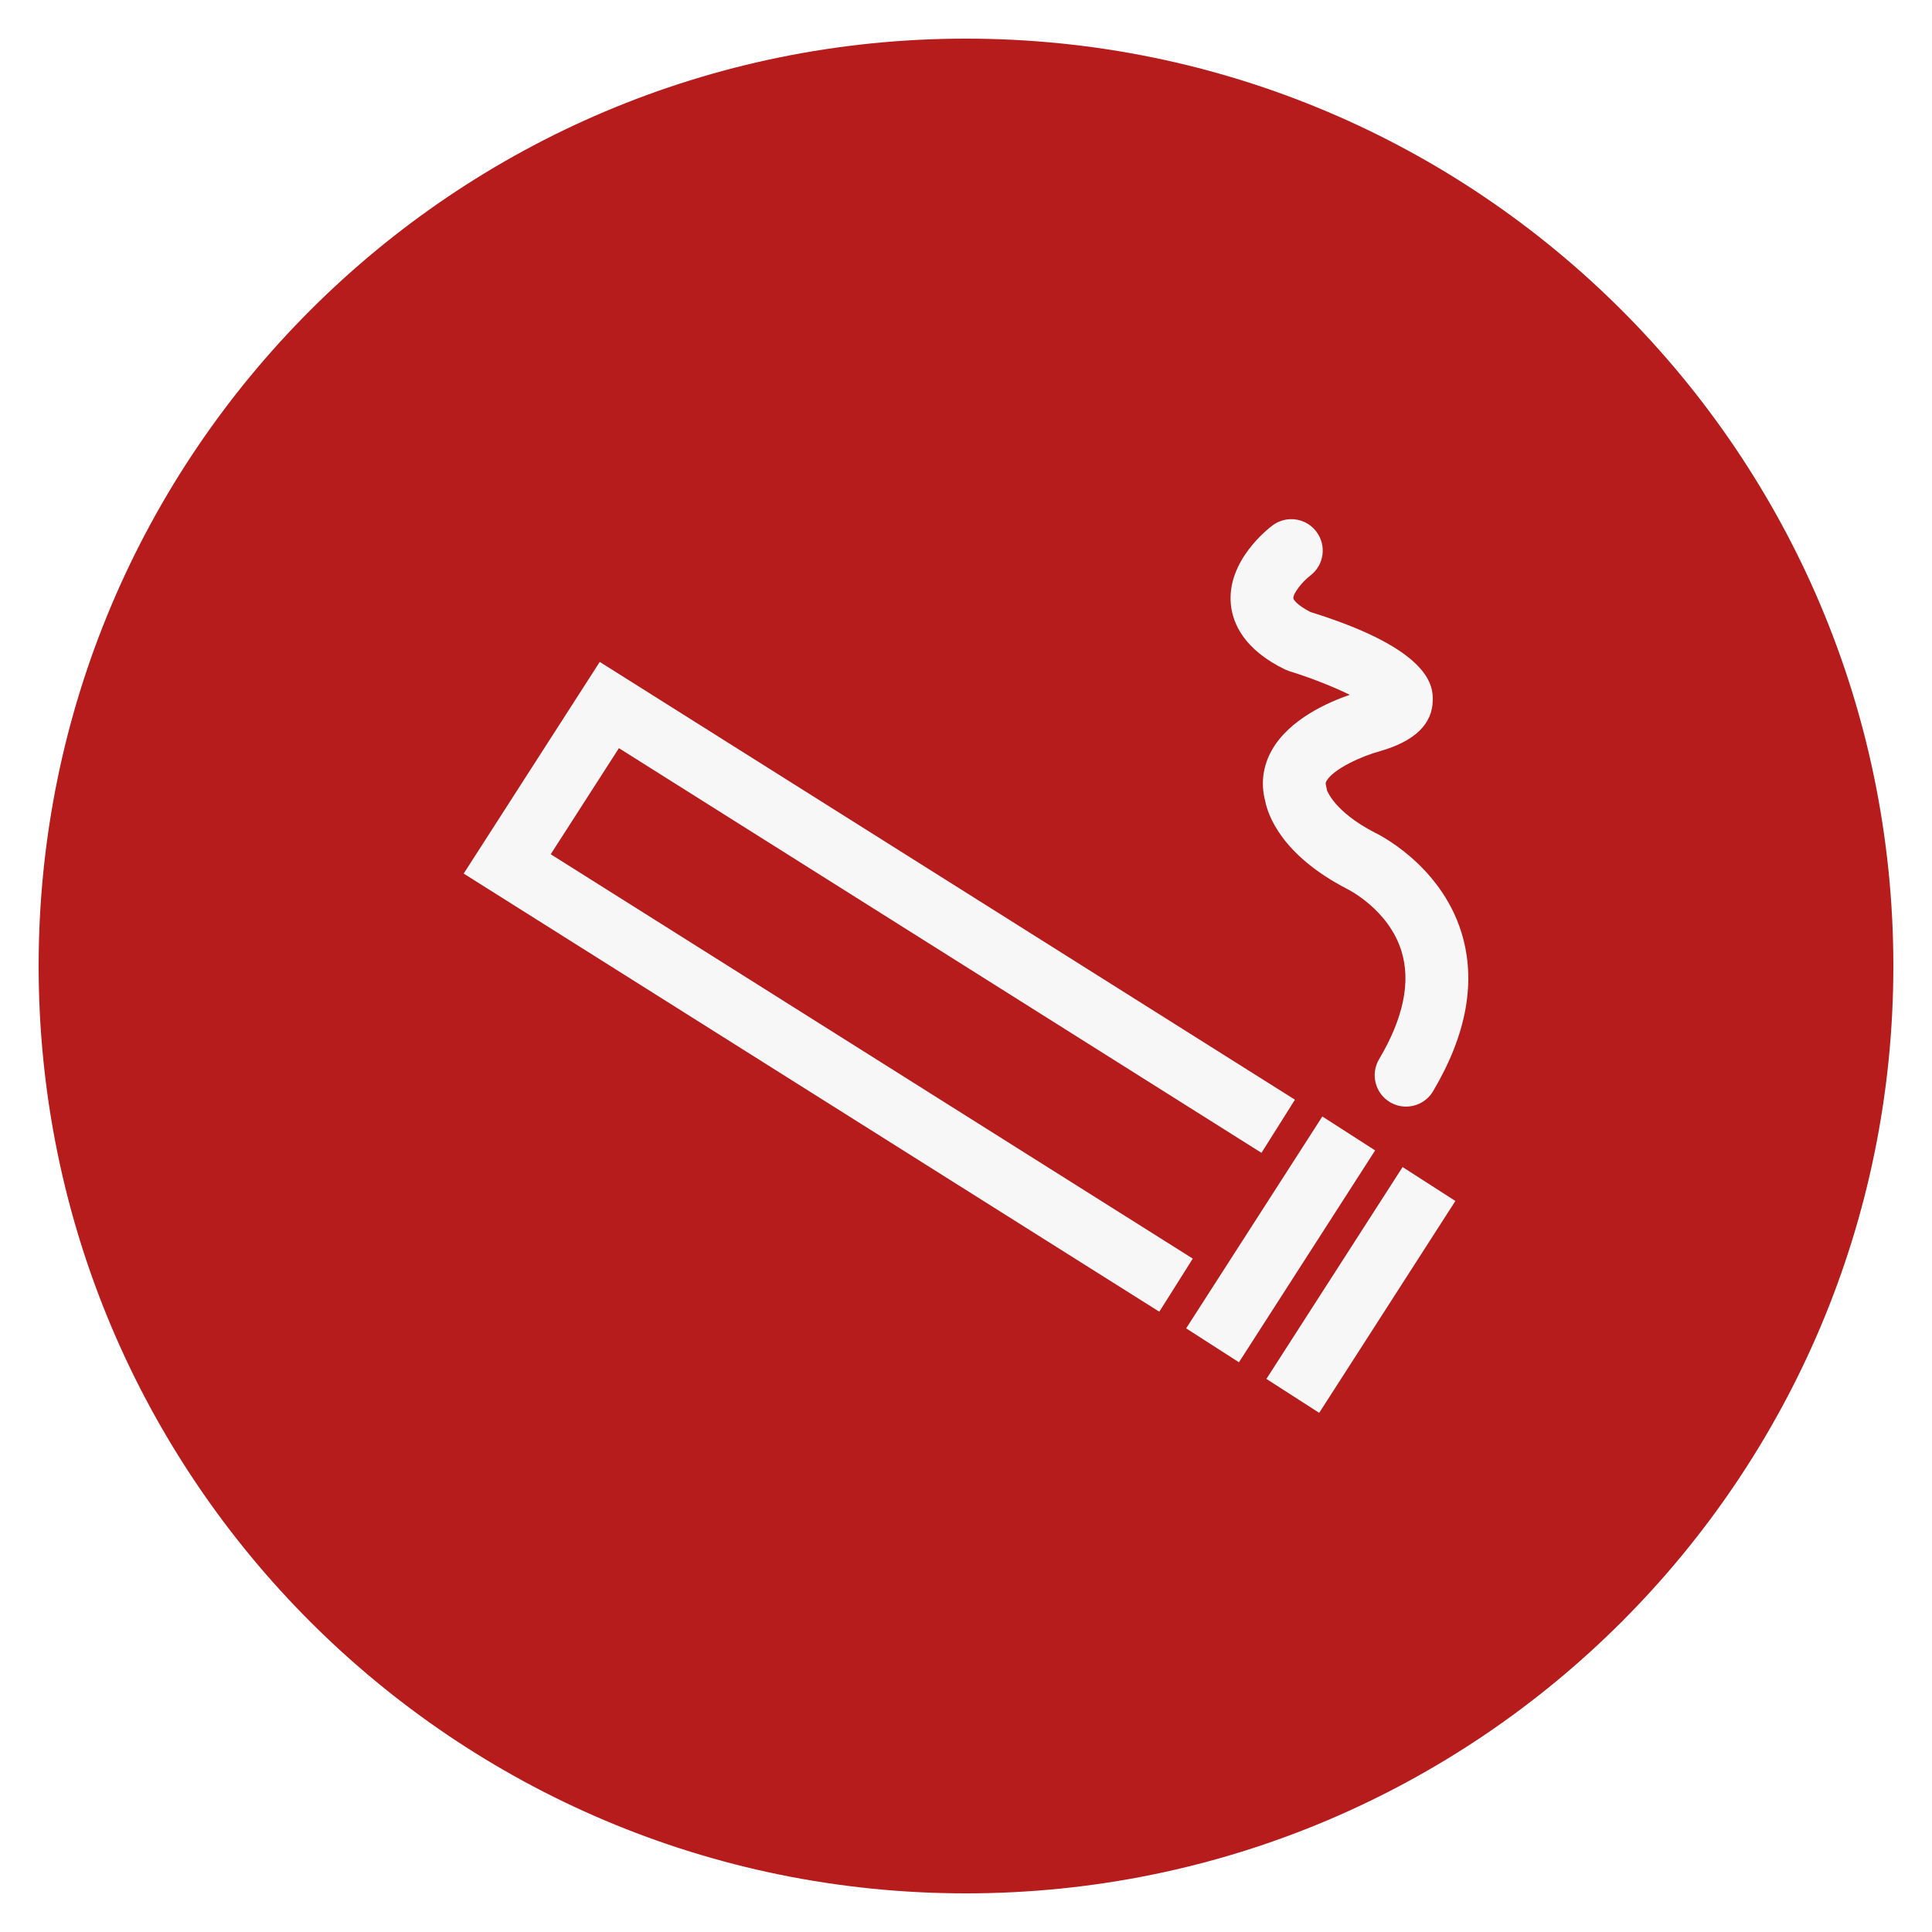
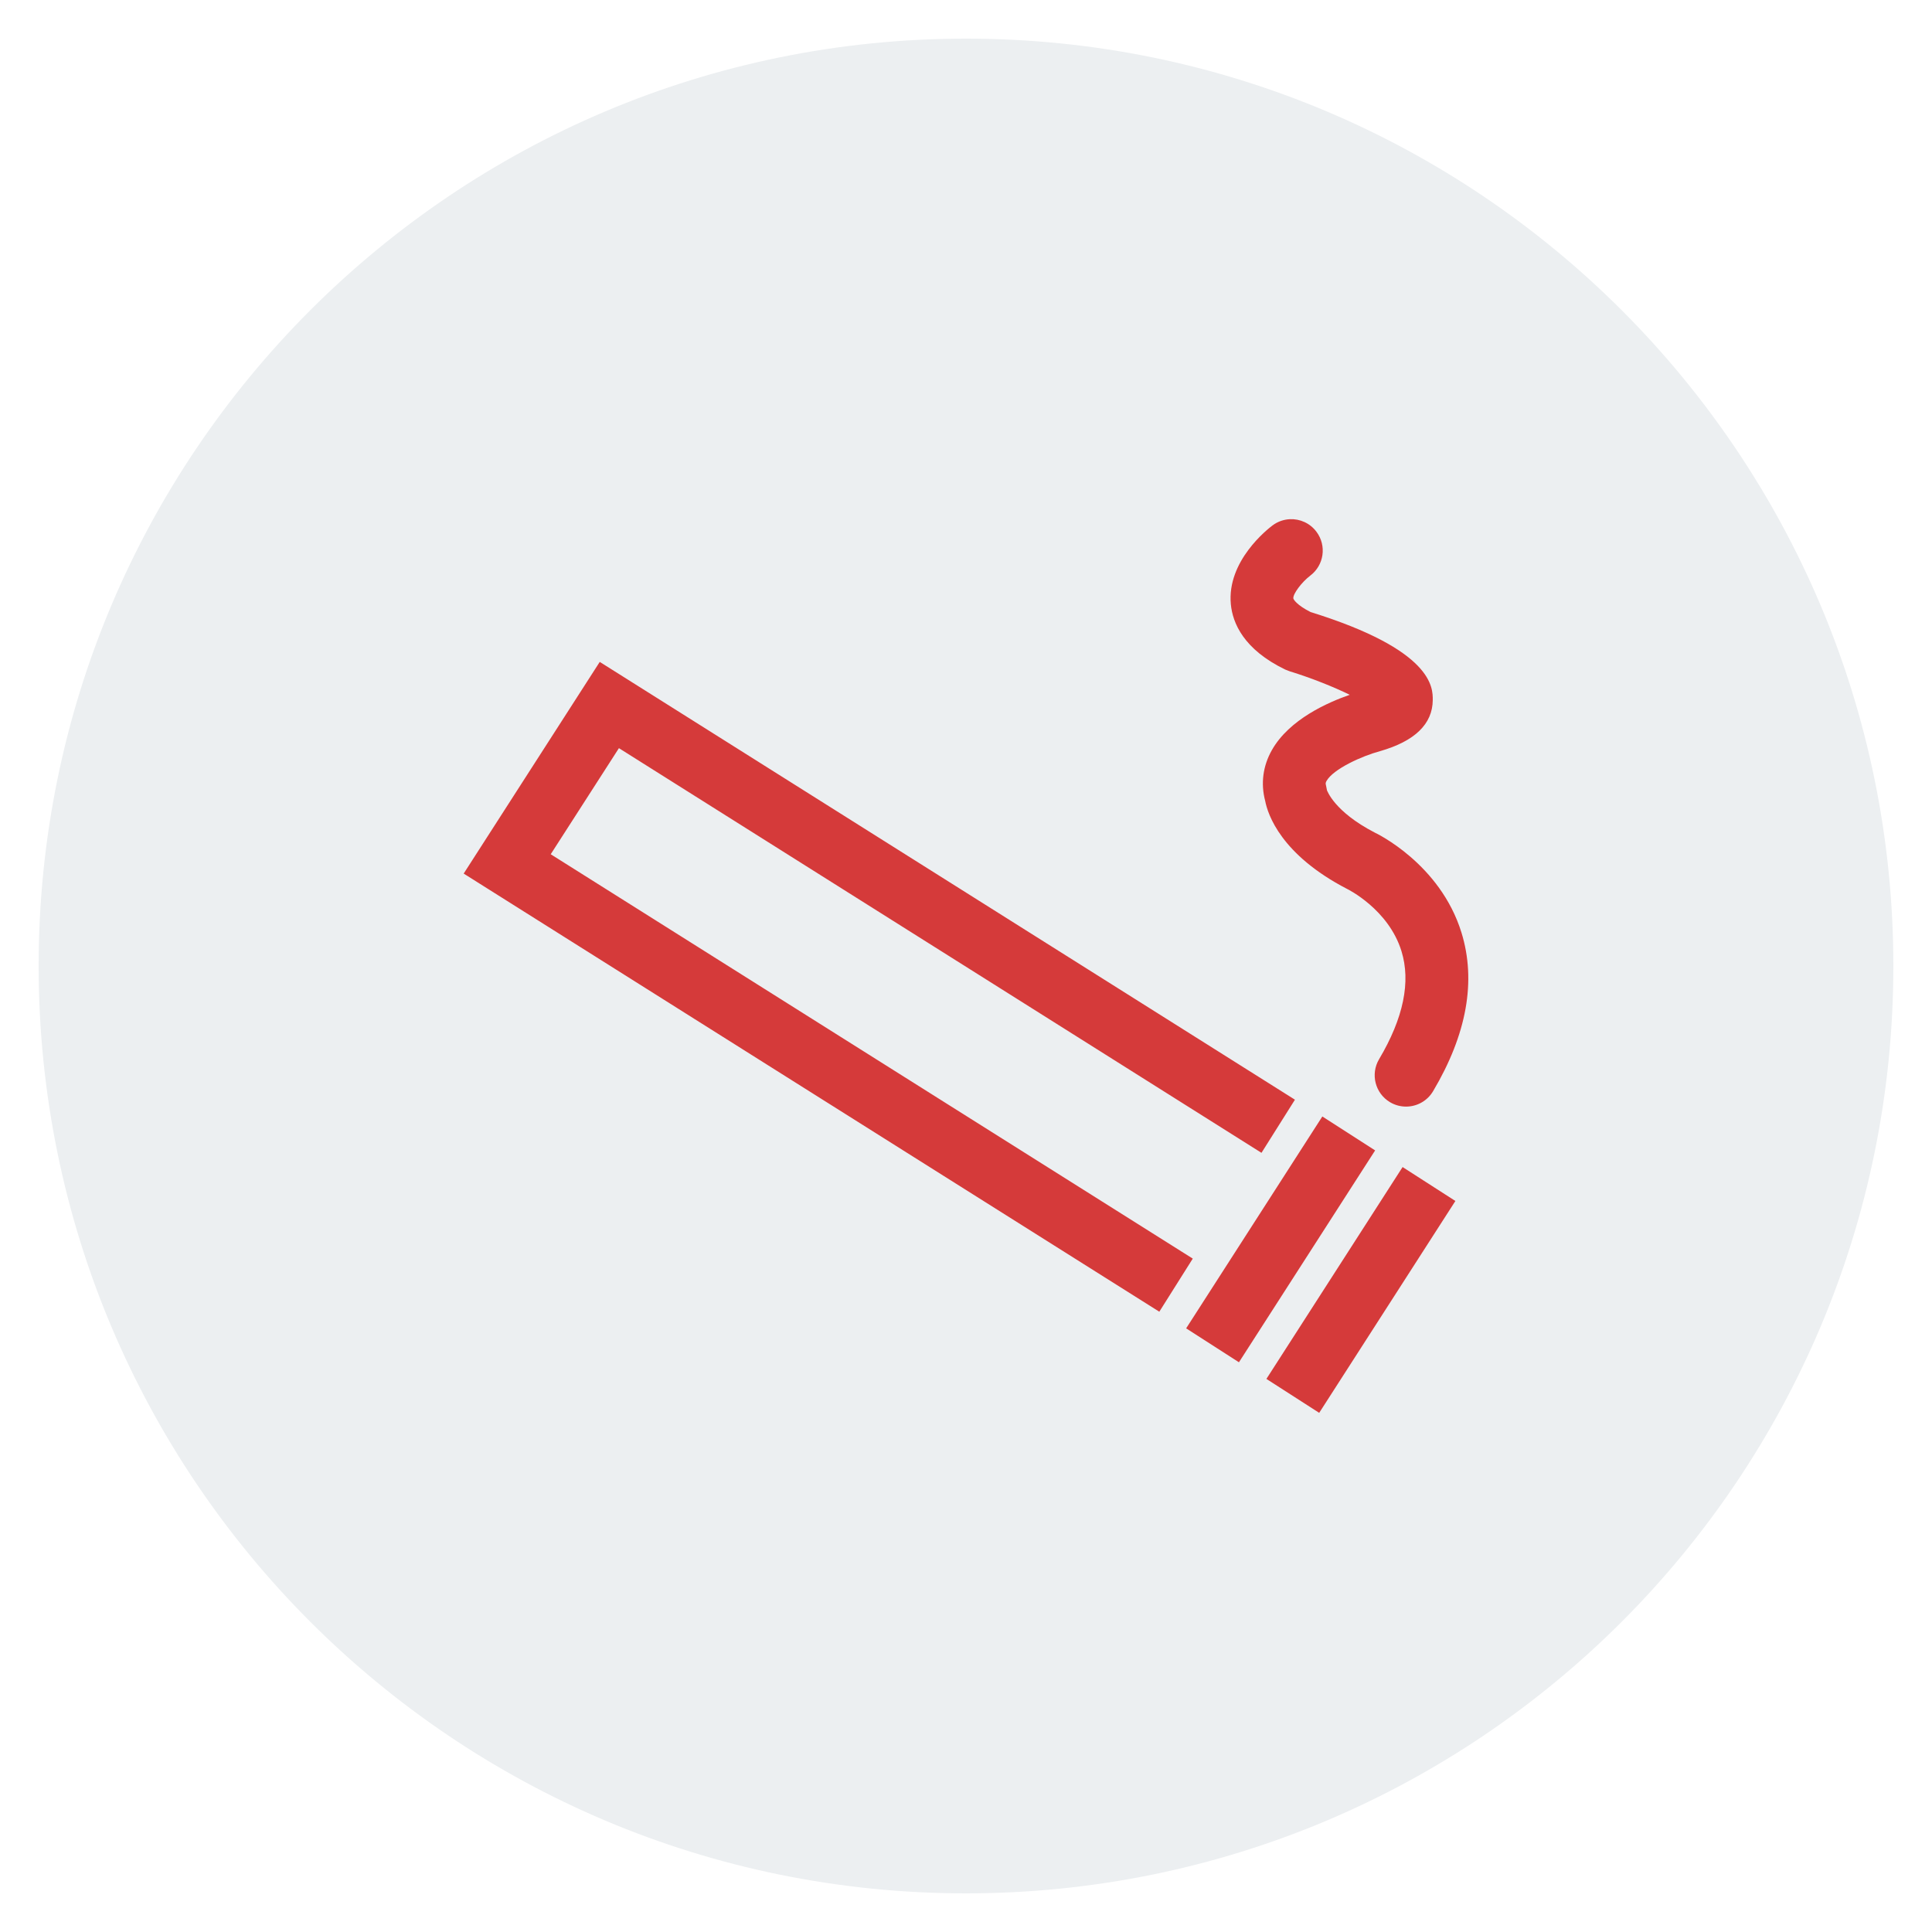
<svg xmlns="http://www.w3.org/2000/svg" height="50" width="50" viewBox="0 0 50 50" id="svg2" version="1.1">
  <defs id="defs11" />
  <g id="g4" transform="translate(1,1)">
-     <circle cy="24" cx="24" id="ellipse6" r="24" style="fill:#b71c1c;fill-opacity:1" />
-     <path id="path1" transform="matrix(0.8122964,0,0,0.8122964,11,12.43575)" d="m 29.914,20.642 1.682,1.081 -4.339,6.75 -1.682,-1.081 z m -2.557,-1.611 1.682,1.081 -4.339,6.75 -1.682,-1.081 z M 4.335,4.548 26.484,18.496 25.418,20.189 4.946,7.296 2.773,10.676 23.229,23.559 22.163,25.251 0,11.292 Z M 26.323,9.970665e-4 C 26.644,-0.013 26.966,0.127 27.171,0.404 27.501,0.845 27.411,1.469 26.971,1.8 c -0.276,0.211 -0.552,0.583 -0.538,0.723 0.004,0.036 0.11,0.214 0.55,0.437 3.907,1.213 3.895,2.41 3.892,2.805 -0.007,0.763 -0.573,1.31 -1.682,1.627 -0.587,0.158 -1.489,0.571 -1.703,0.95 -0.032,0.058 -0.032,0.083 -0.017,0.137 l 0.033,0.165 0,-10e-4 c 0.007,0 0.218,0.668 1.521,1.343 0.049,0.022 2.085,0.992 2.763,3.187 0.475,1.54 0.171,3.24 -0.905,5.053 -0.187,0.315 -0.519,0.49 -0.861,0.49 -0.174,0 -0.35,-0.045 -0.51,-0.14 -0.474,-0.282 -0.631,-0.895 -0.349,-1.37 0.776,-1.307 1.016,-2.466 0.713,-3.443 -0.412,-1.335 -1.72,-1.977 -1.734,-1.983 -2.107,-1.092 -2.525,-2.373 -2.608,-2.803 -0.146,-0.555 -0.073,-1.114 0.214,-1.62 C 26.303,6.378 27.538,5.835 28.231,5.596 27.711,5.341 26.998,5.057 26.319,4.848 L 26.177,4.793 C 24.846,4.15 24.499,3.307 24.442,2.713 24.31,1.33 25.623,0.31 25.772,0.198 25.939,0.074 26.131,0.01 26.323,9.970665e-4 Z" style="fill:#f7f7f7" />
+     <circle cy="24" cx="24" id="ellipse6" r="24" style="fill:#eceff1;fill-opacity:1" />
+     <path id="path1" transform="matrix(0.8122964,0,0,0.8122964,11,12.43575)" d="m 29.914,20.642 1.682,1.081 -4.339,6.75 -1.682,-1.081 z m -2.557,-1.611 1.682,1.081 -4.339,6.75 -1.682,-1.081 z M 4.335,4.548 26.484,18.496 25.418,20.189 4.946,7.296 2.773,10.676 23.229,23.559 22.163,25.251 0,11.292 Z M 26.323,9.970665e-4 C 26.644,-0.013 26.966,0.127 27.171,0.404 27.501,0.845 27.411,1.469 26.971,1.8 c -0.276,0.211 -0.552,0.583 -0.538,0.723 0.004,0.036 0.11,0.214 0.55,0.437 3.907,1.213 3.895,2.41 3.892,2.805 -0.007,0.763 -0.573,1.31 -1.682,1.627 -0.587,0.158 -1.489,0.571 -1.703,0.95 -0.032,0.058 -0.032,0.083 -0.017,0.137 l 0.033,0.165 0,-10e-4 c 0.007,0 0.218,0.668 1.521,1.343 0.049,0.022 2.085,0.992 2.763,3.187 0.475,1.54 0.171,3.24 -0.905,5.053 -0.187,0.315 -0.519,0.49 -0.861,0.49 -0.174,0 -0.35,-0.045 -0.51,-0.14 -0.474,-0.282 -0.631,-0.895 -0.349,-1.37 0.776,-1.307 1.016,-2.466 0.713,-3.443 -0.412,-1.335 -1.72,-1.977 -1.734,-1.983 -2.107,-1.092 -2.525,-2.373 -2.608,-2.803 -0.146,-0.555 -0.073,-1.114 0.214,-1.62 C 26.303,6.378 27.538,5.835 28.231,5.596 27.711,5.341 26.998,5.057 26.319,4.848 L 26.177,4.793 C 24.846,4.15 24.499,3.307 24.442,2.713 24.31,1.33 25.623,0.31 25.772,0.198 25.939,0.074 26.131,0.01 26.323,9.970665e-4 Z" style="fill:#d32f2f;fill-opacity:0.941" />
  </g>
</svg>
